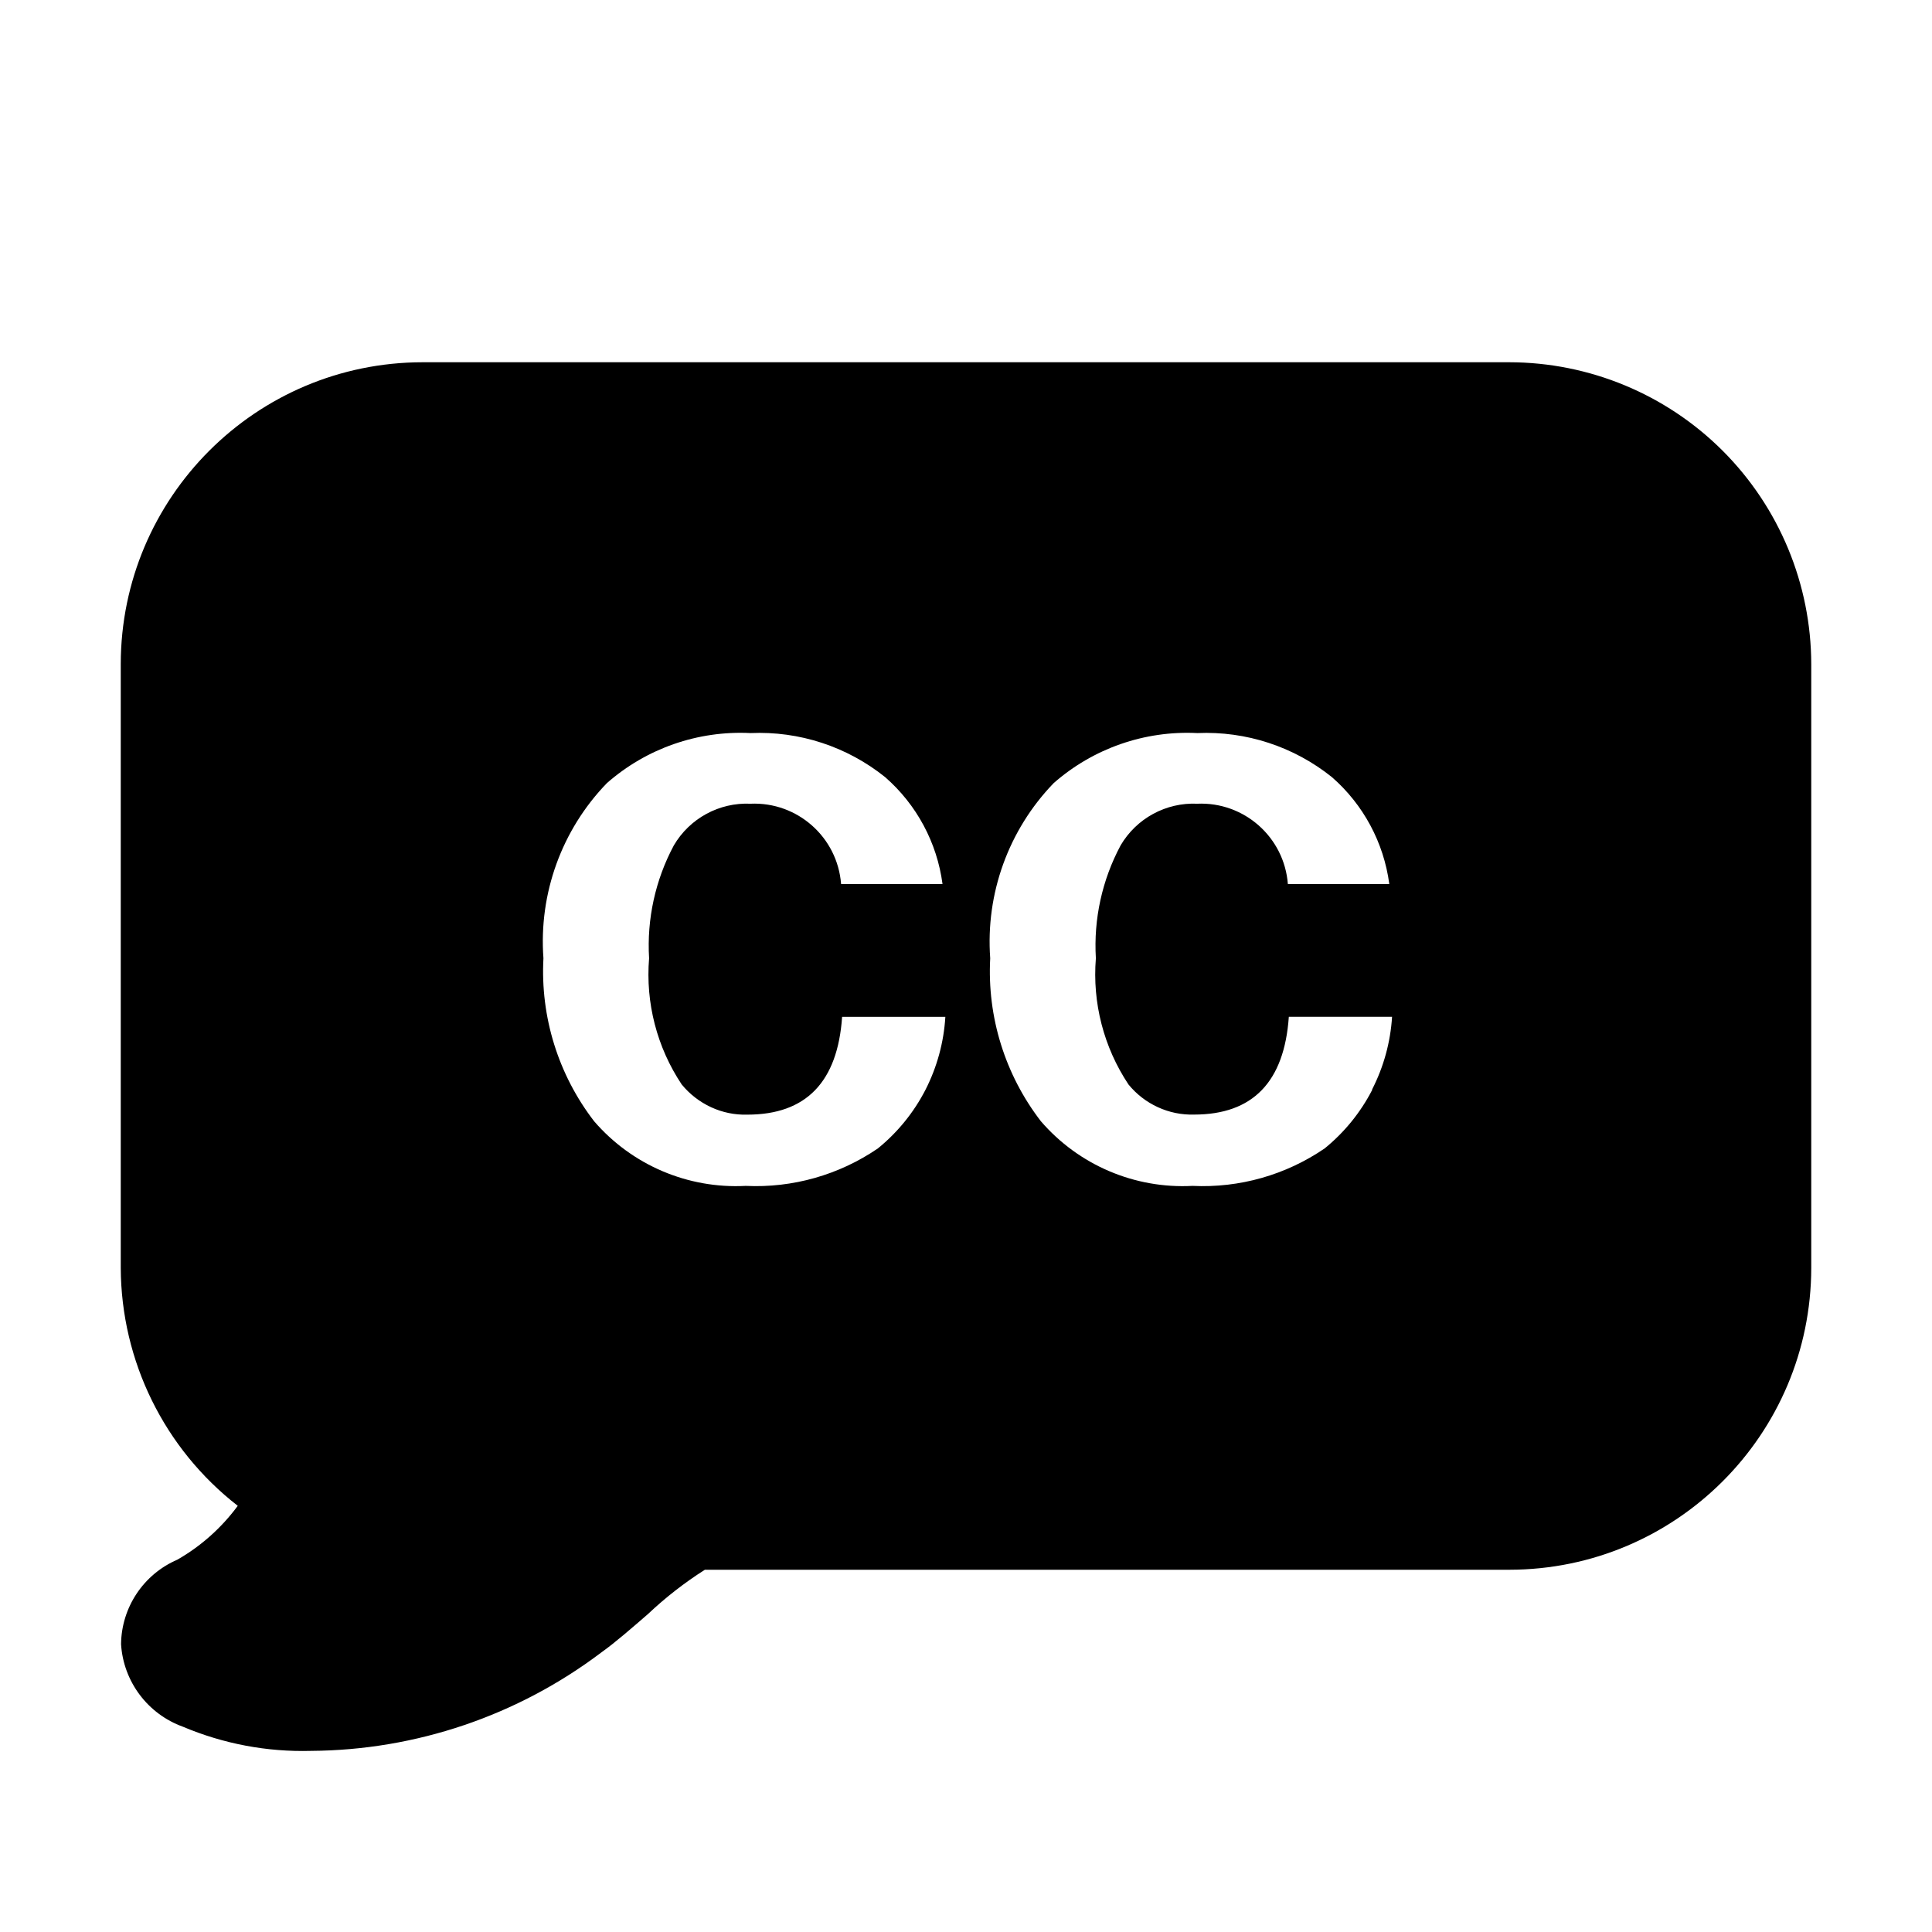
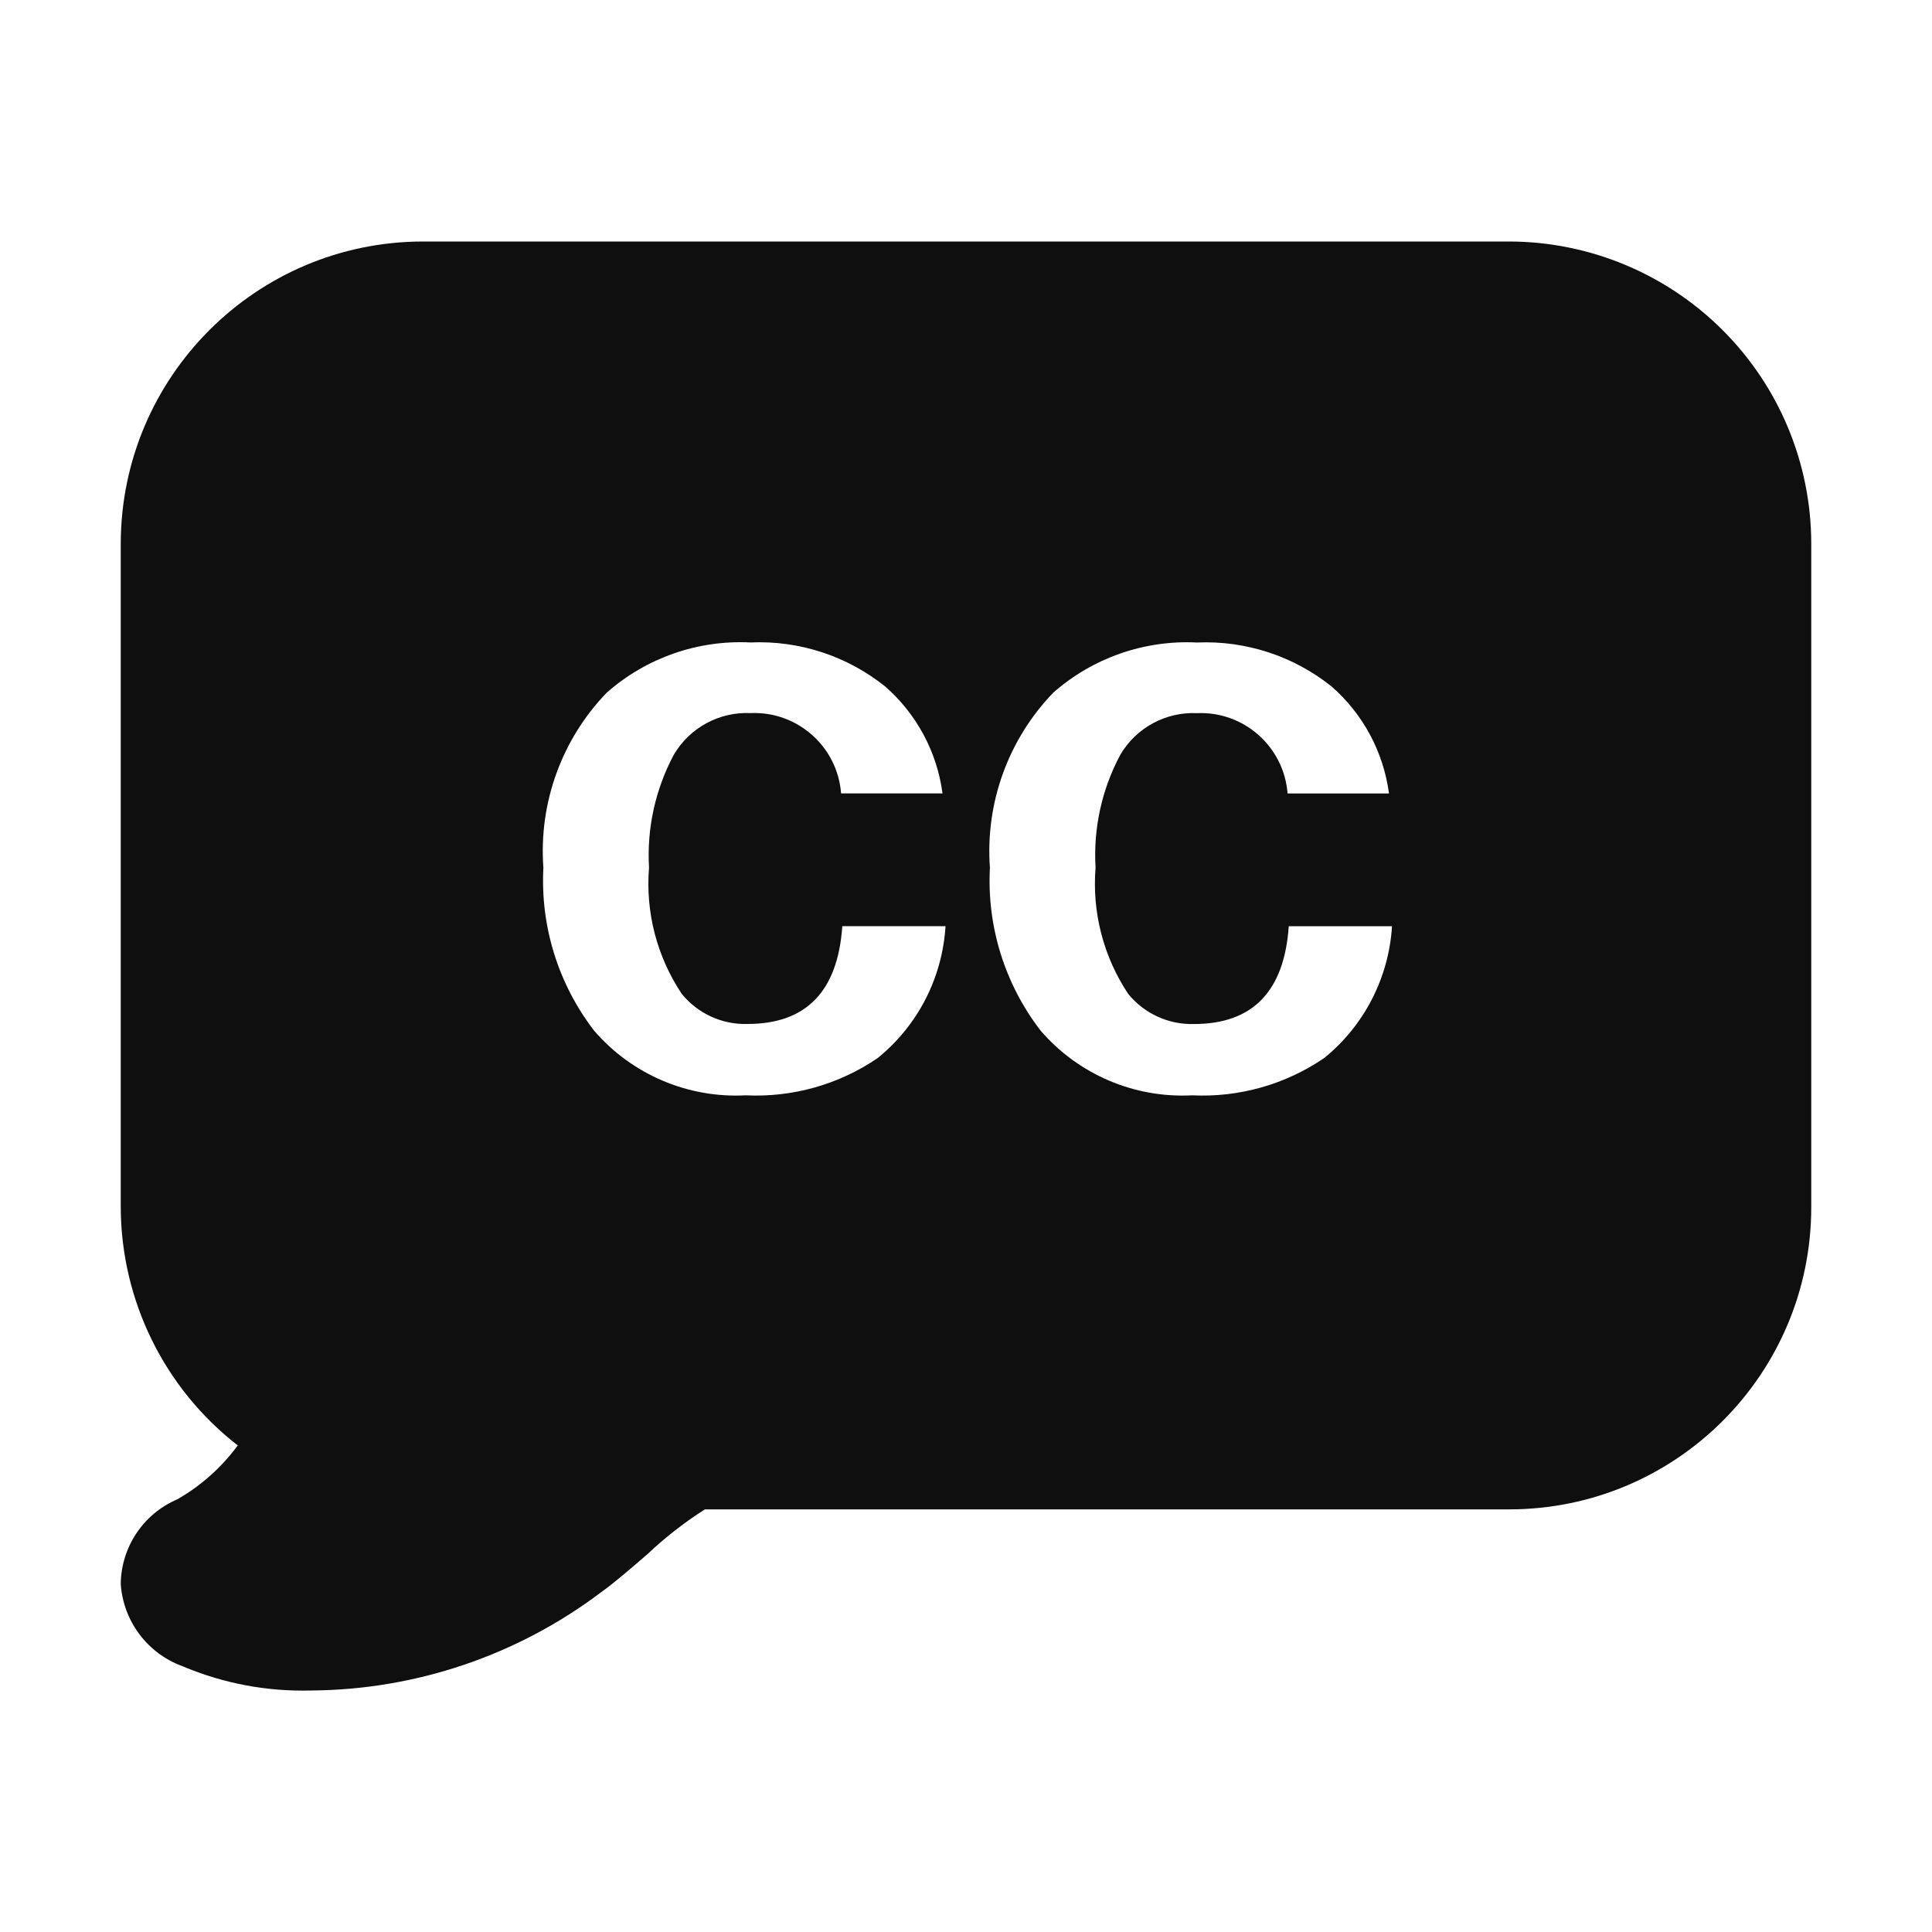
- <svg xmlns="http://www.w3.org/2000/svg" id="Layer_1" data-name="Layer 1" viewBox="0 0 32 32">
-   <defs>
-     <style>.cls-1{fill:#0f0f0f;fill-rule:evenodd;}</style>
-   </defs>
-   <path d="M28.534,7.467A5.01,5.01,0,0,0,25,6H7a5.005,5.005,0,0,0-5,5V21a5.017,5.017,0,0,0,1.938,3.941,3.248,3.248,0,0,1-1,.892,1.543,1.543,0,0,0-.933,1.4A1.557,1.557,0,0,0,3.03,28.6a5.089,5.089,0,0,0,2.123.4,8.056,8.056,0,0,0,4.805-1.629c.233-.166.5-.4.773-.636A6.26,6.26,0,0,1,11.675,26H25a5.005,5.005,0,0,0,5-5V11A5.01,5.01,0,0,0,28.534,7.467ZM15.33,18.048a3.05,3.05,0,0,1-.789.973,3.577,3.577,0,0,1-2.19.621,3.1,3.1,0,0,1-2.51-1.07,4.066,4.066,0,0,1-.84-2.7,3.772,3.772,0,0,1,1.05-2.9,3.349,3.349,0,0,1,2.38-.83,3.326,3.326,0,0,1,2.23.73,2.845,2.845,0,0,1,.95,1.77h-1.68a1.442,1.442,0,0,0-1.5-1.33,1.4,1.4,0,0,0-1.27.69,3.517,3.517,0,0,0-.41,1.87,3.285,3.285,0,0,0,.54,2.09,1.374,1.374,0,0,0,.487.377h0a1.334,1.334,0,0,0,.6.123q1.459,0,1.57-1.62h1.71A3.063,3.063,0,0,1,15.33,18.048Zm7.4,0a3.05,3.05,0,0,1-.789.973,3.571,3.571,0,0,1-2.19.621,3.1,3.1,0,0,1-2.51-1.07,4.065,4.065,0,0,1-.84-2.7,3.782,3.782,0,0,1,1.05-2.9,3.349,3.349,0,0,1,2.38-.83,3.329,3.329,0,0,1,2.23.73,2.847,2.847,0,0,1,.95,1.77h-1.68a1.442,1.442,0,0,0-1.5-1.33,1.4,1.4,0,0,0-1.27.69,3.517,3.517,0,0,0-.41,1.87,3.293,3.293,0,0,0,.54,2.09,1.356,1.356,0,0,0,.486.376,1.341,1.341,0,0,0,.6.123q1.458,0,1.57-1.62h1.71A3.063,3.063,0,0,1,22.725,18.048Z" />
+ <svg xmlns="http://www.w3.org/2000/svg" data-name="Layer 1" viewBox="0 0 32 32">
+   <path d="M28.534 5.47A5.014 5.014 0 0 0 25 4H7a5.012 5.012 0 0 0-5 5v11a5.017 5.017 0 0 0 1.938 3.941 3.25 3.25 0 0 1-1 .892A1.543 1.543 0 0 0 2 26.236 1.561 1.561 0 0 0 3.029 27.6a5.093 5.093 0 0 0 2.124.4 8.056 8.056 0 0 0 4.805-1.629c.233-.167.5-.4.773-.636a6.325 6.325 0 0 1 .944-.735H25a5.005 5.005 0 0 0 5-5V9a5 5 0 0 0-1.466-3.53ZM15.33 16.549a3.058 3.058 0 0 1-.789.973 3.57 3.57 0 0 1-2.19.62 3.1 3.1 0 0 1-2.51-1.07A4.075 4.075 0 0 1 9 14.371a3.778 3.778 0 0 1 1.051-2.9 3.349 3.349 0 0 1 2.38-.83 3.33 3.33 0 0 1 2.23.729 2.85 2.85 0 0 1 .95 1.771h-1.68a1.442 1.442 0 0 0-1.5-1.33 1.4 1.4 0 0 0-1.27.689 3.527 3.527 0 0 0-.411 1.87 3.283 3.283 0 0 0 .541 2.09 1.349 1.349 0 0 0 1.09.5q1.459 0 1.57-1.62h1.71a3.068 3.068 0 0 1-.331 1.209Zm7.394 0a3.044 3.044 0 0 1-.788.973 3.57 3.57 0 0 1-2.19.62 3.1 3.1 0 0 1-2.509-1.07 4.064 4.064 0 0 1-.841-2.7 3.782 3.782 0 0 1 1.05-2.9 3.349 3.349 0 0 1 2.38-.83 3.334 3.334 0 0 1 2.23.729 2.852 2.852 0 0 1 .95 1.771h-1.68a1.442 1.442 0 0 0-1.5-1.33 1.4 1.4 0 0 0-1.27.689 3.517 3.517 0 0 0-.41 1.87 3.29 3.29 0 0 0 .54 2.09 1.354 1.354 0 0 0 1.09.5q1.458 0 1.57-1.62h1.71a3.053 3.053 0 0 1-.332 1.208Z" style="fill:#0f0f0f;fill-rule:evenodd" />
</svg>
